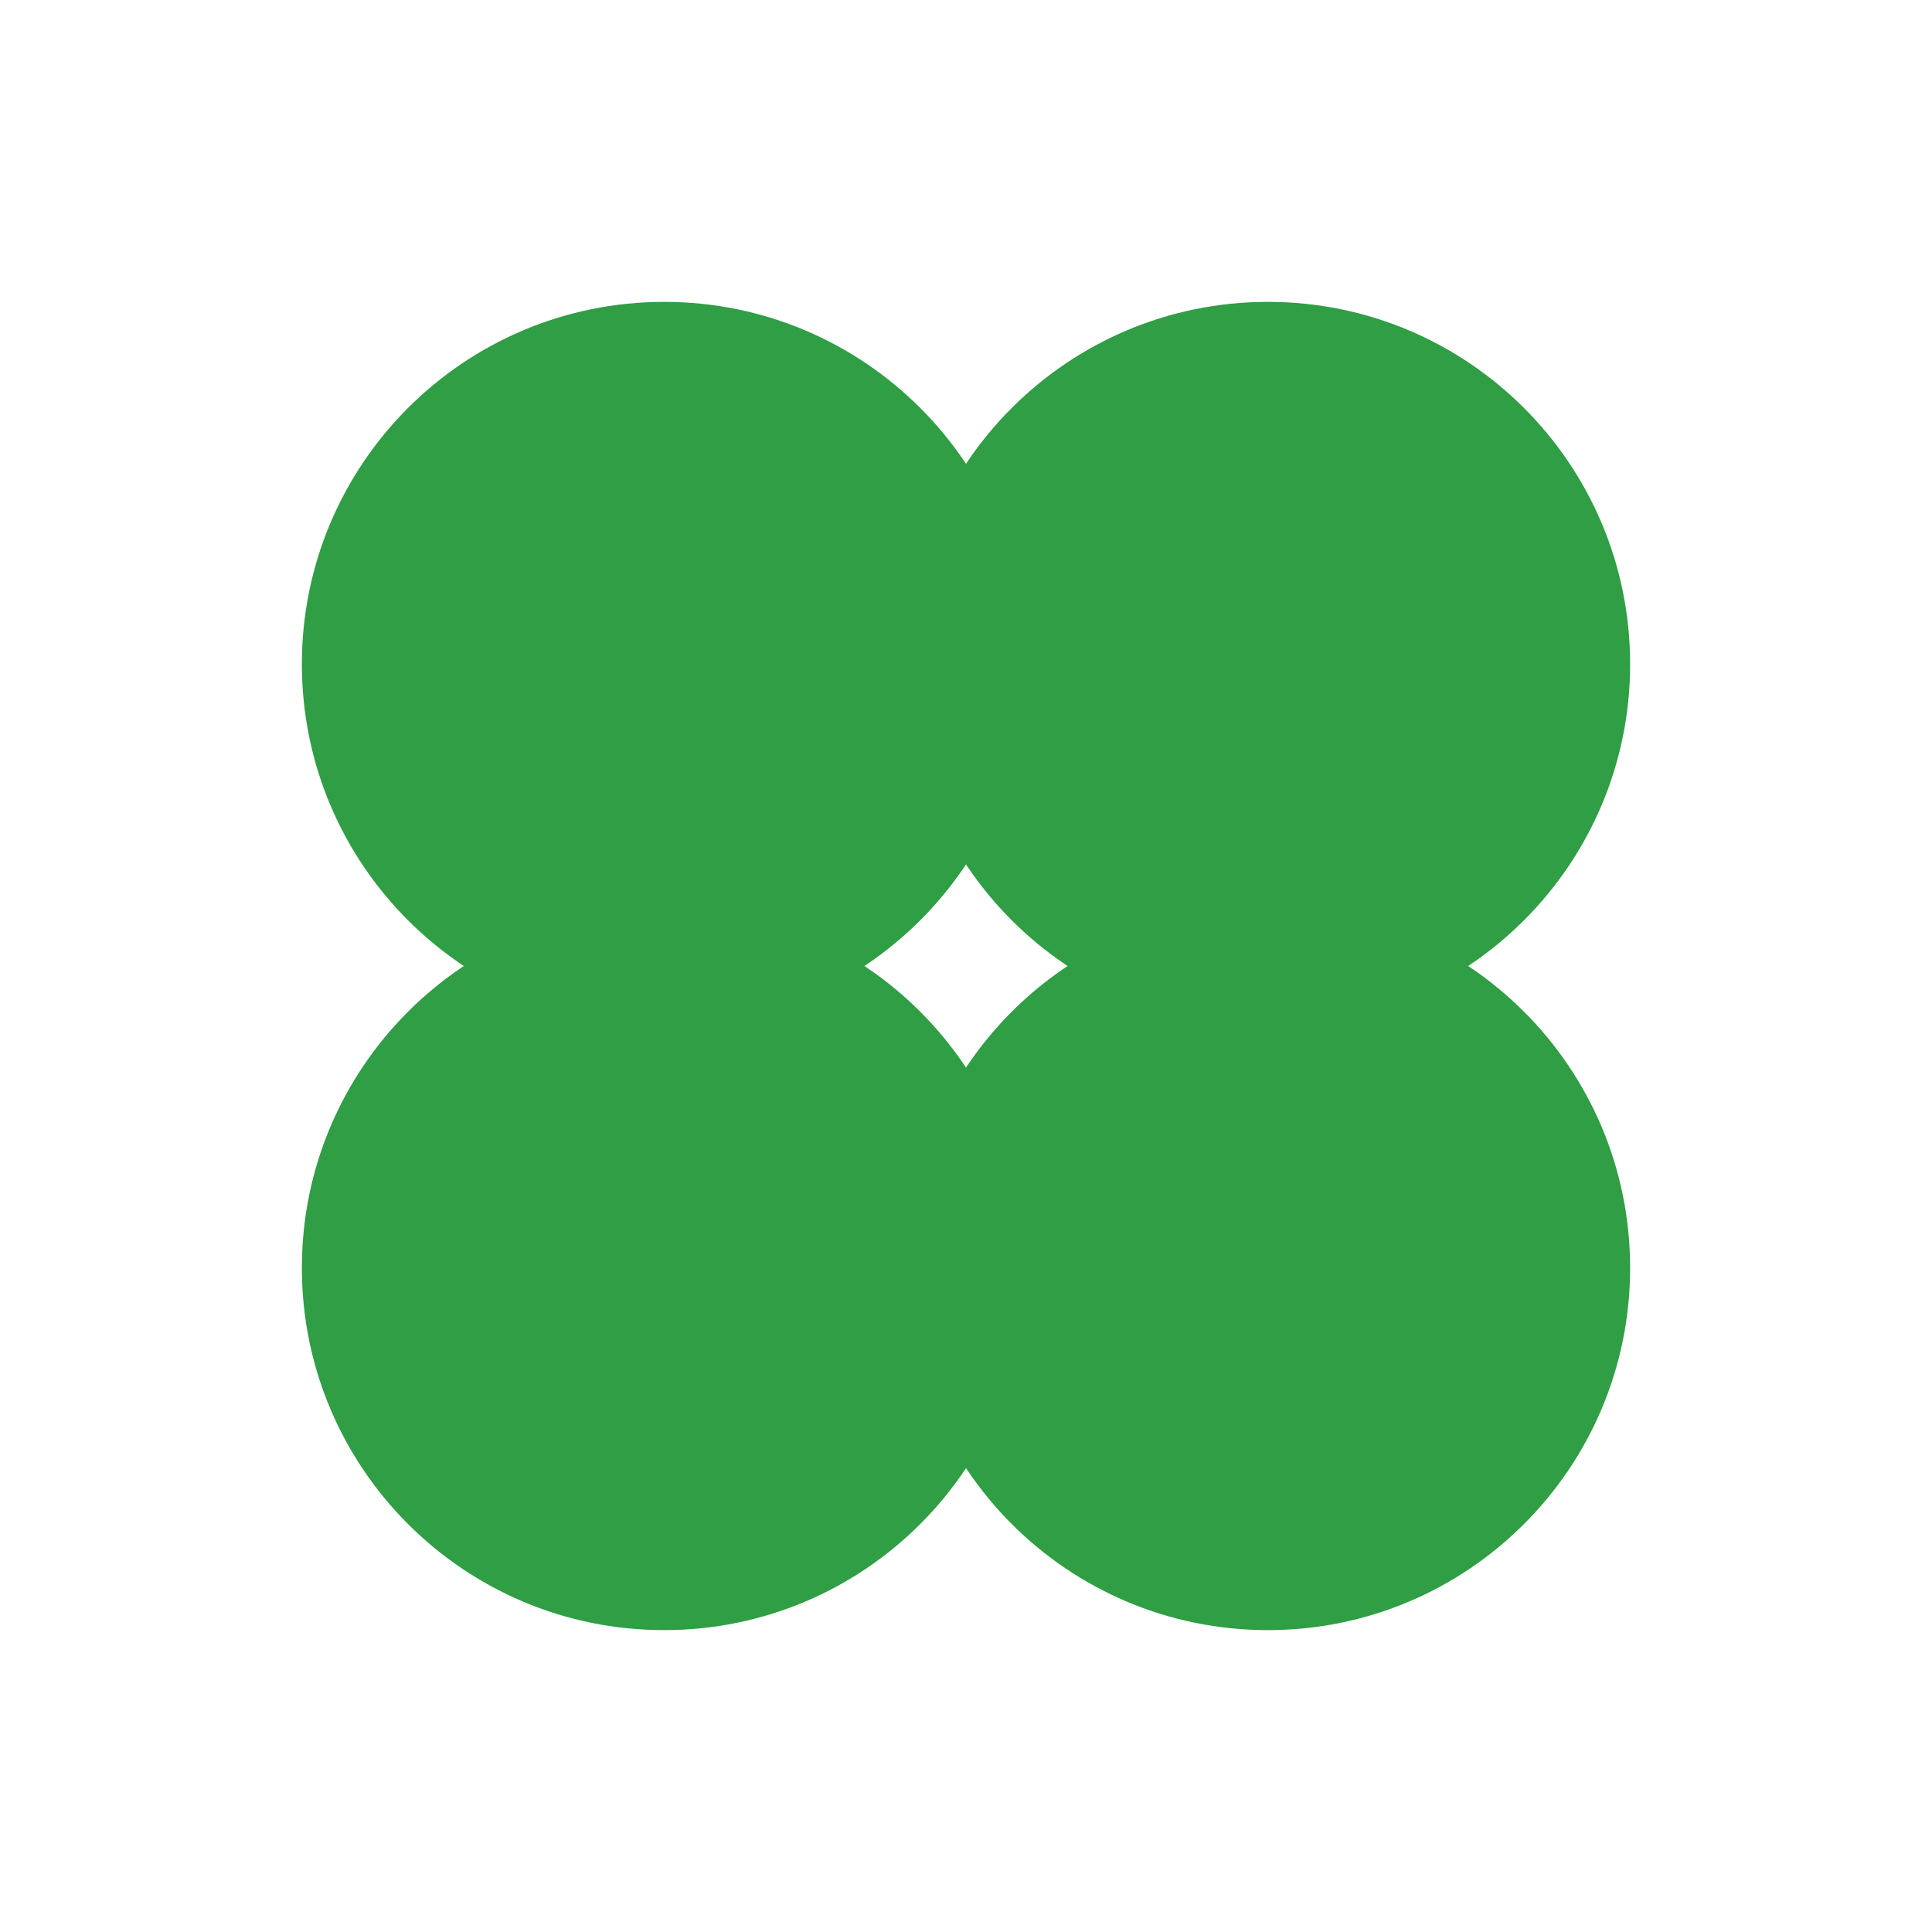
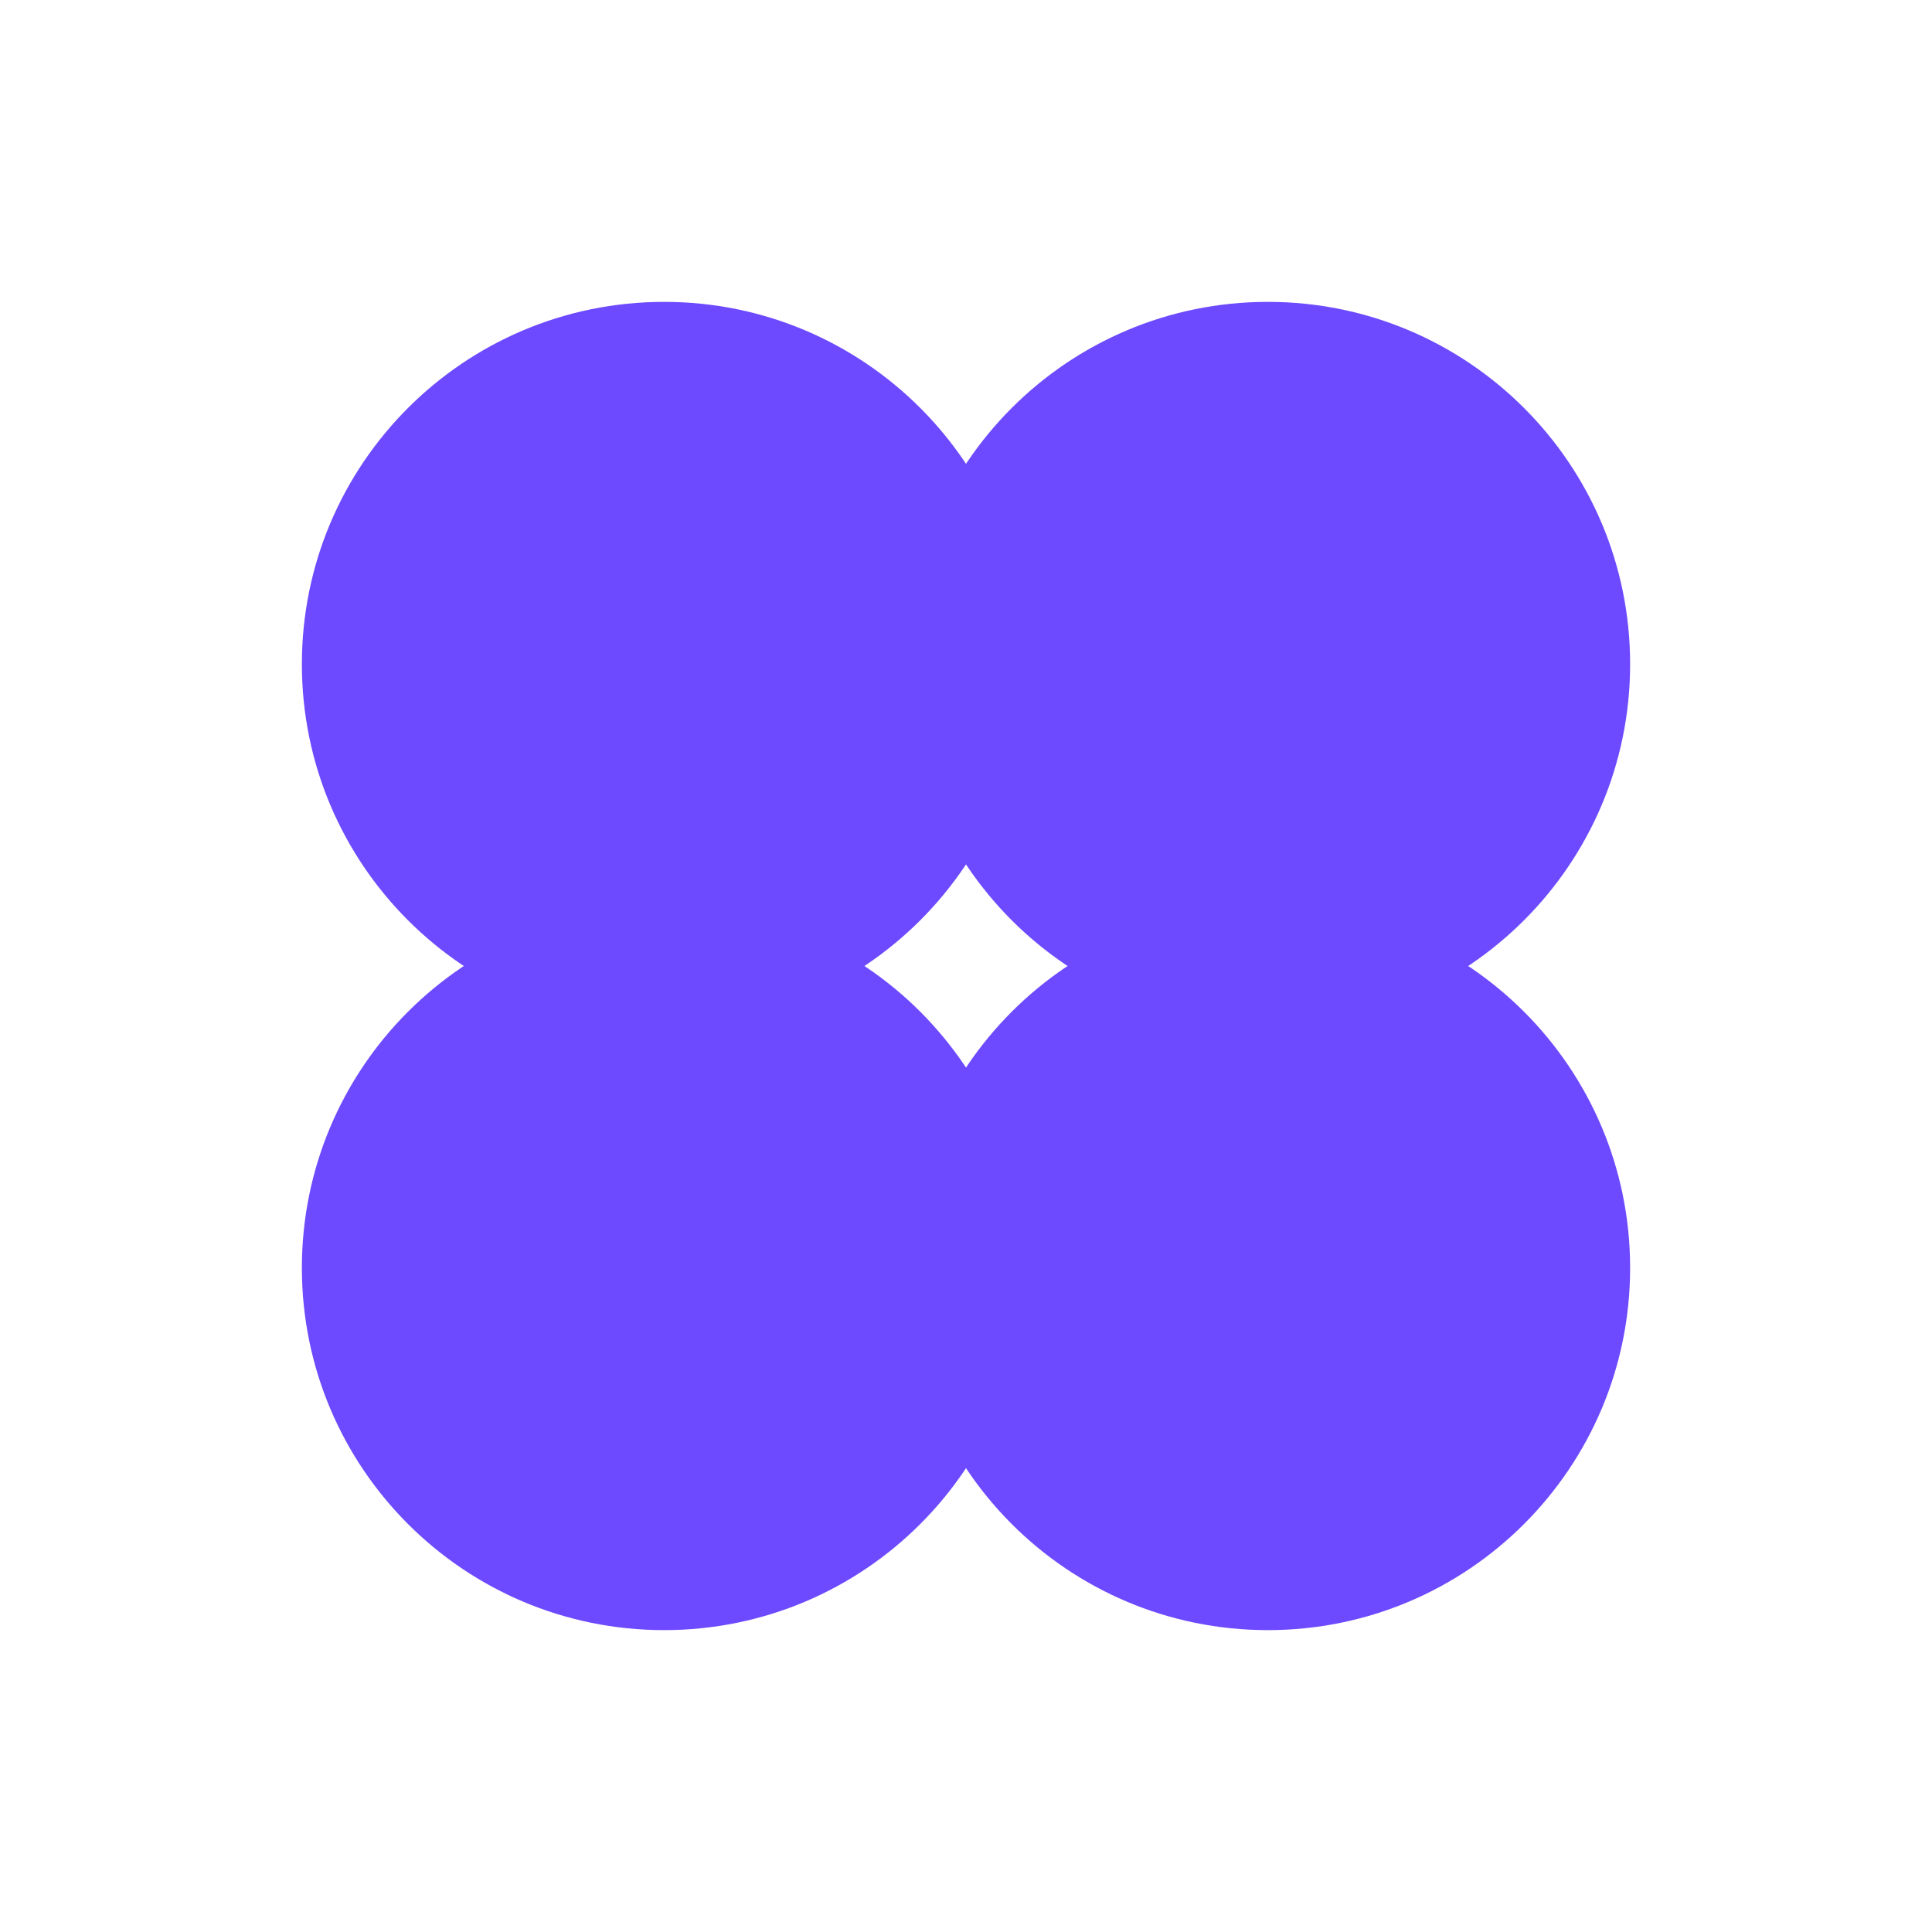
<svg xmlns="http://www.w3.org/2000/svg" viewBox="0 0 32 32">
-   <g fill="#2f9e44">
+   <g fill="#6d4aff">
    <circle cx="11" cy="11" r="6" />
    <circle cx="21" cy="11" r="6" />
    <circle cx="11" cy="21" r="6" />
    <circle cx="21" cy="21" r="6" />
  </g>
</svg>
